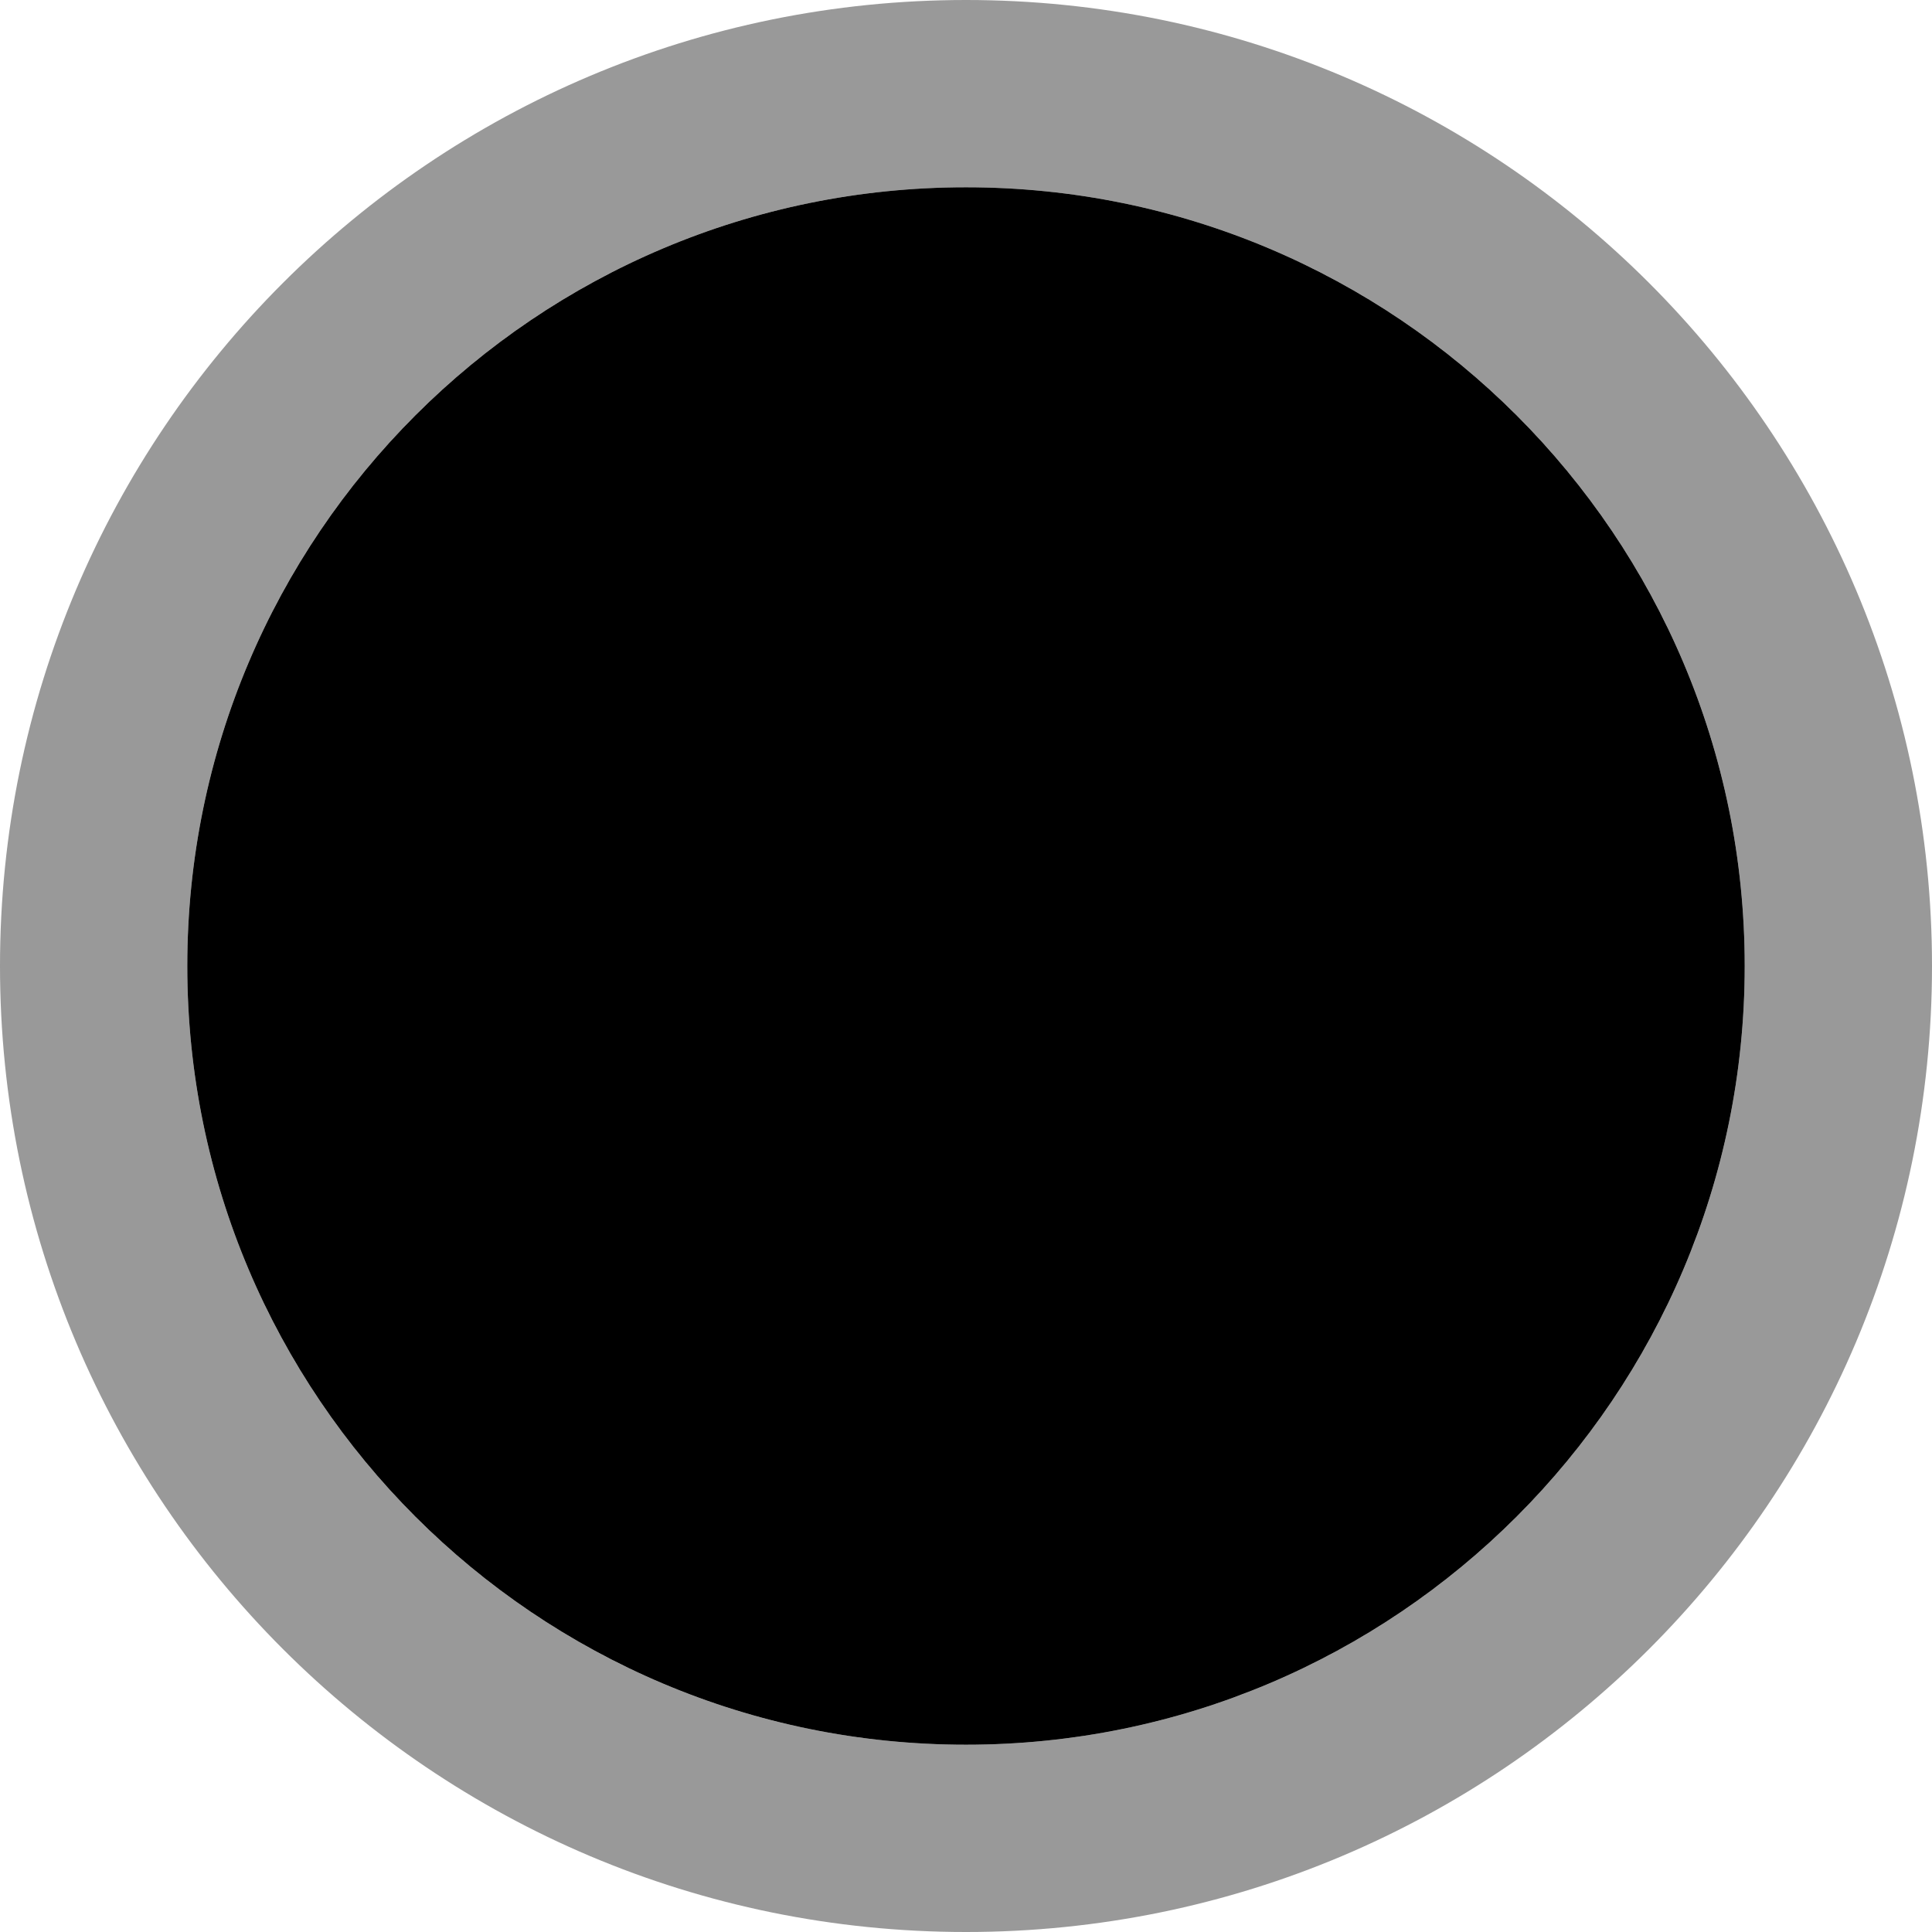
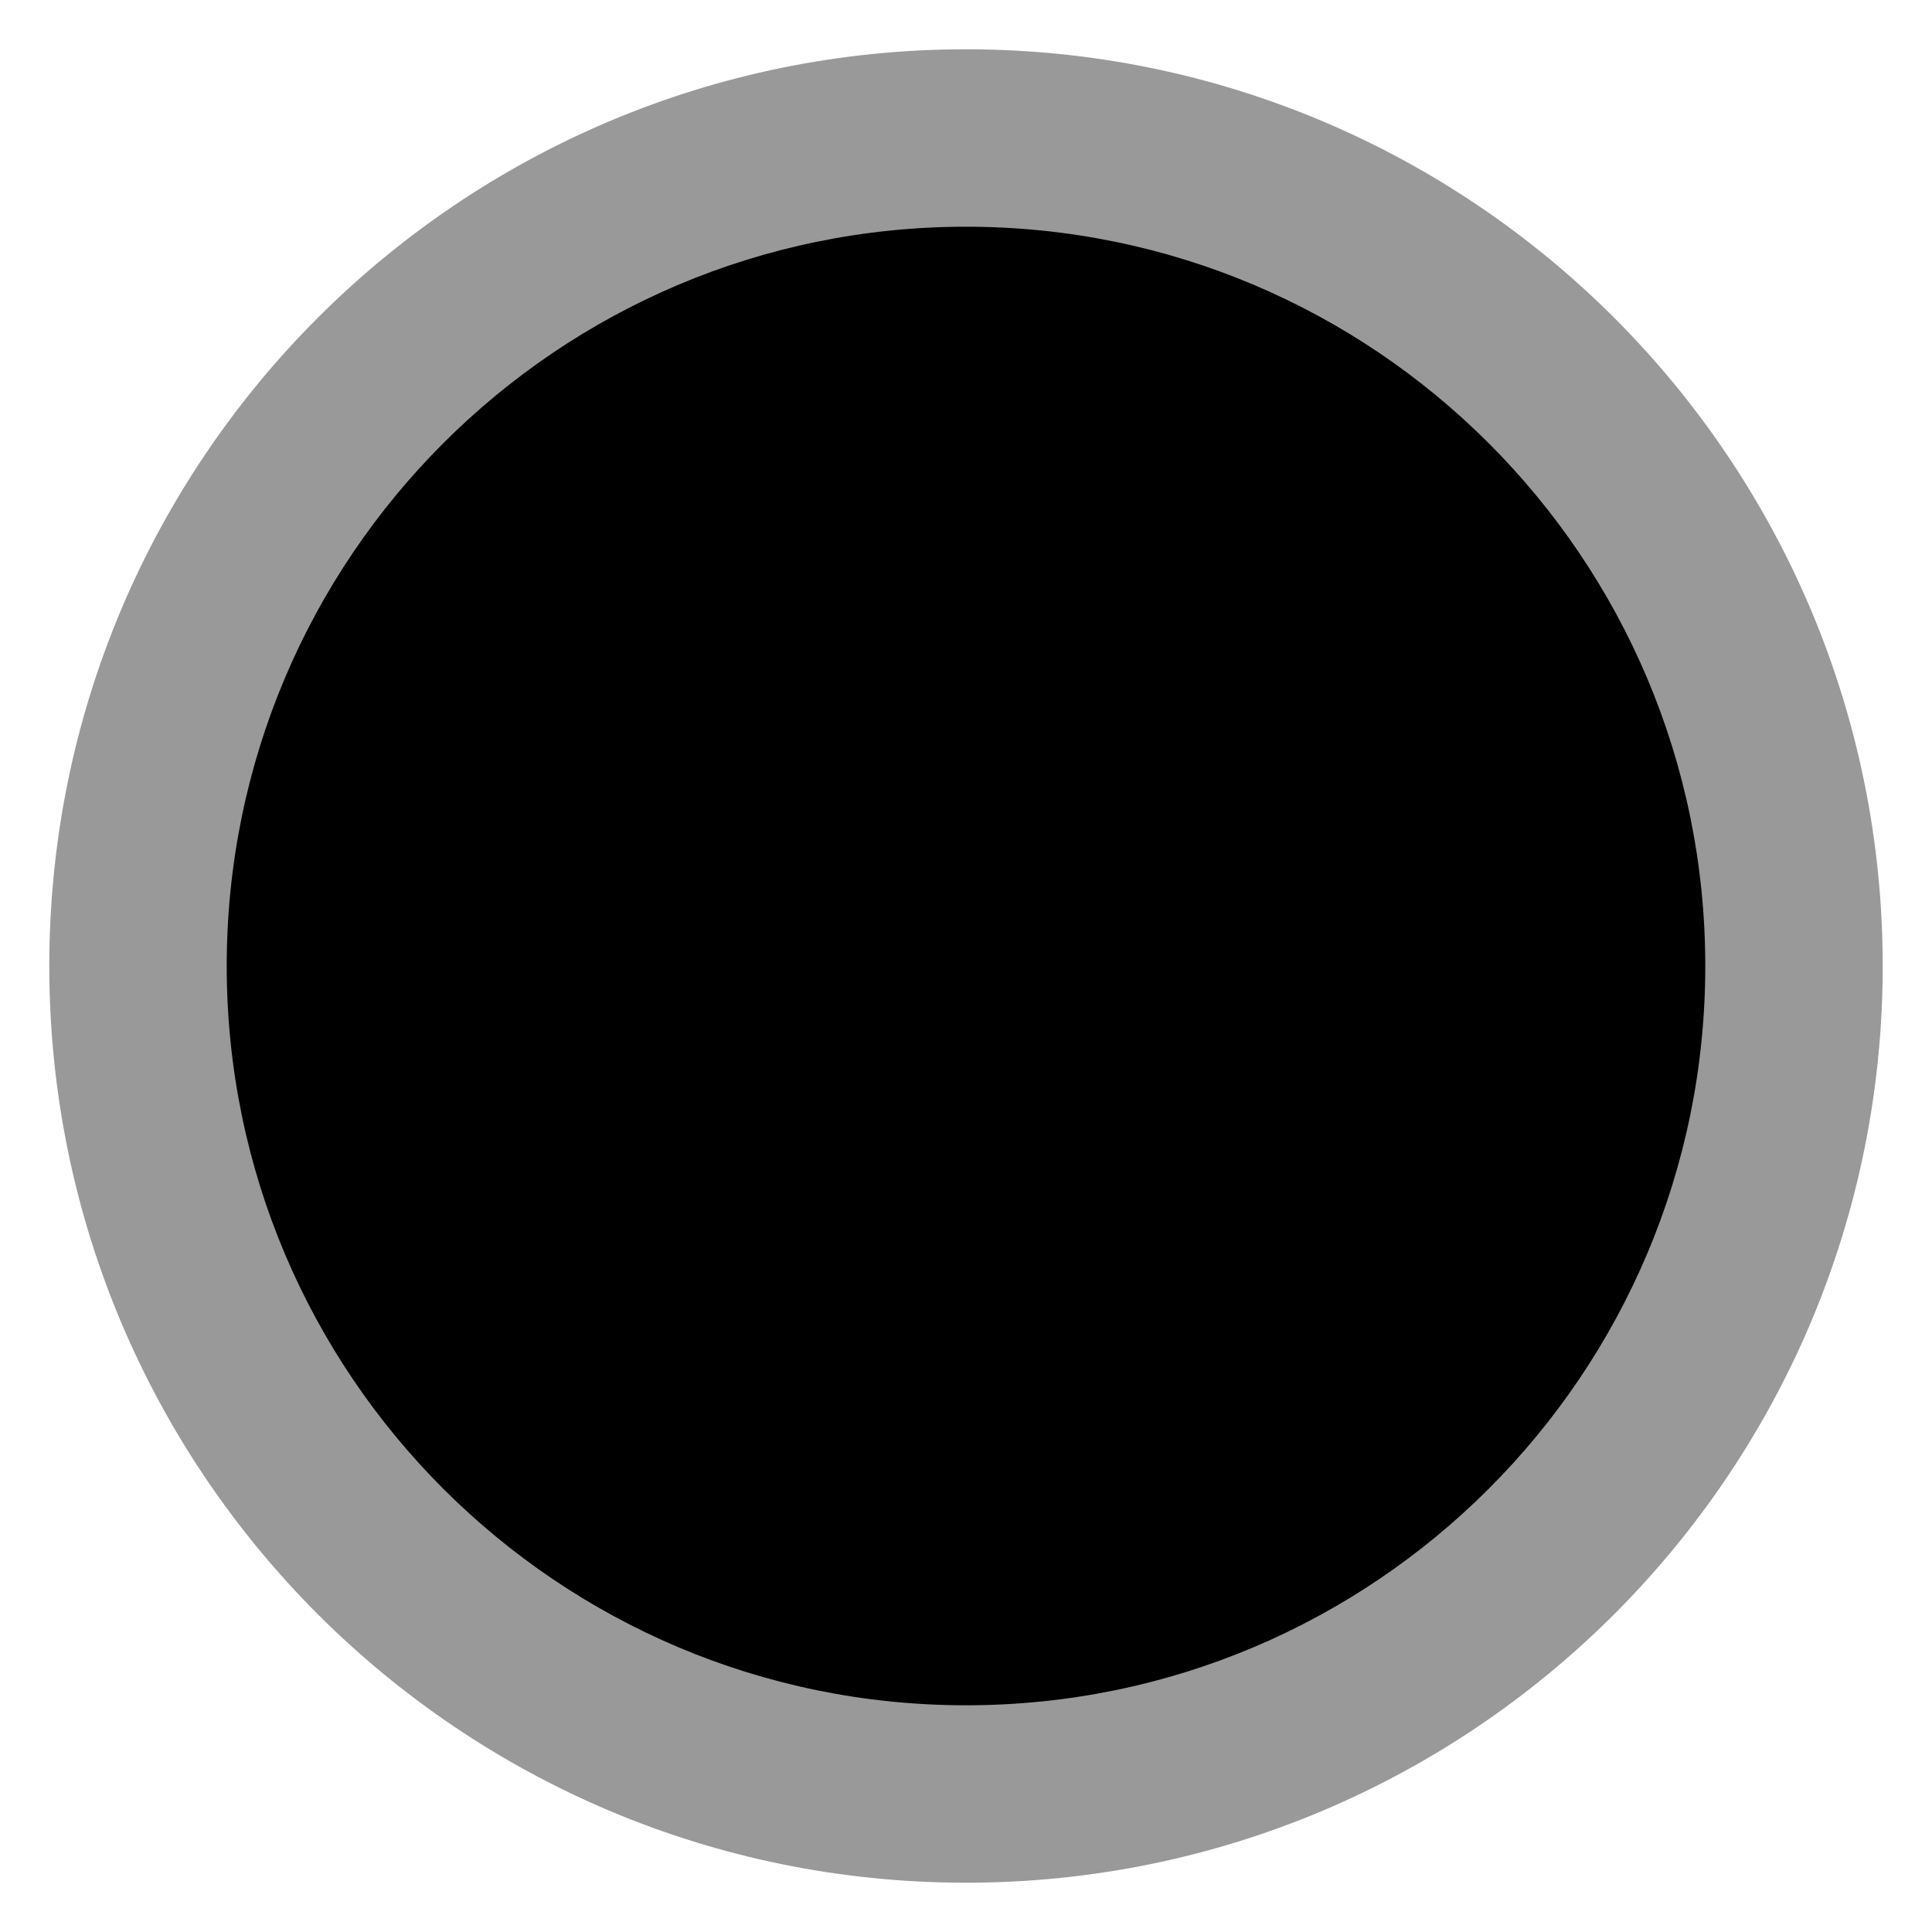
<svg xmlns="http://www.w3.org/2000/svg" width="196px" height="196px" viewBox="0 0 196 196" version="1.1">
  <defs />
  <g id="Page-1" stroke="none" stroke-width="1" fill="none" fill-rule="evenodd">
    <g id="cluster" transform="translate(9, 9)">
      <g id="path-1-link" transform="translate(10, 10)" fill-opacity="1" fill="#000000">
-         <circle id="path-1" cx="79" cy="79" r="79" />
+         <circle id="path-1" cx="79" cy="79" r="75" />
      </g>
-       <circle id="Oval" stroke-opacity="0.4" stroke="#000000" stroke-width="19" cx="89" cy="89" r="88.5" />
+       <circle id="Oval" stroke-opacity="0.4" stroke="#000000" stroke-width="19" cx="89" cy="89" r="83.5" />
    </g>
  </g>
</svg>
